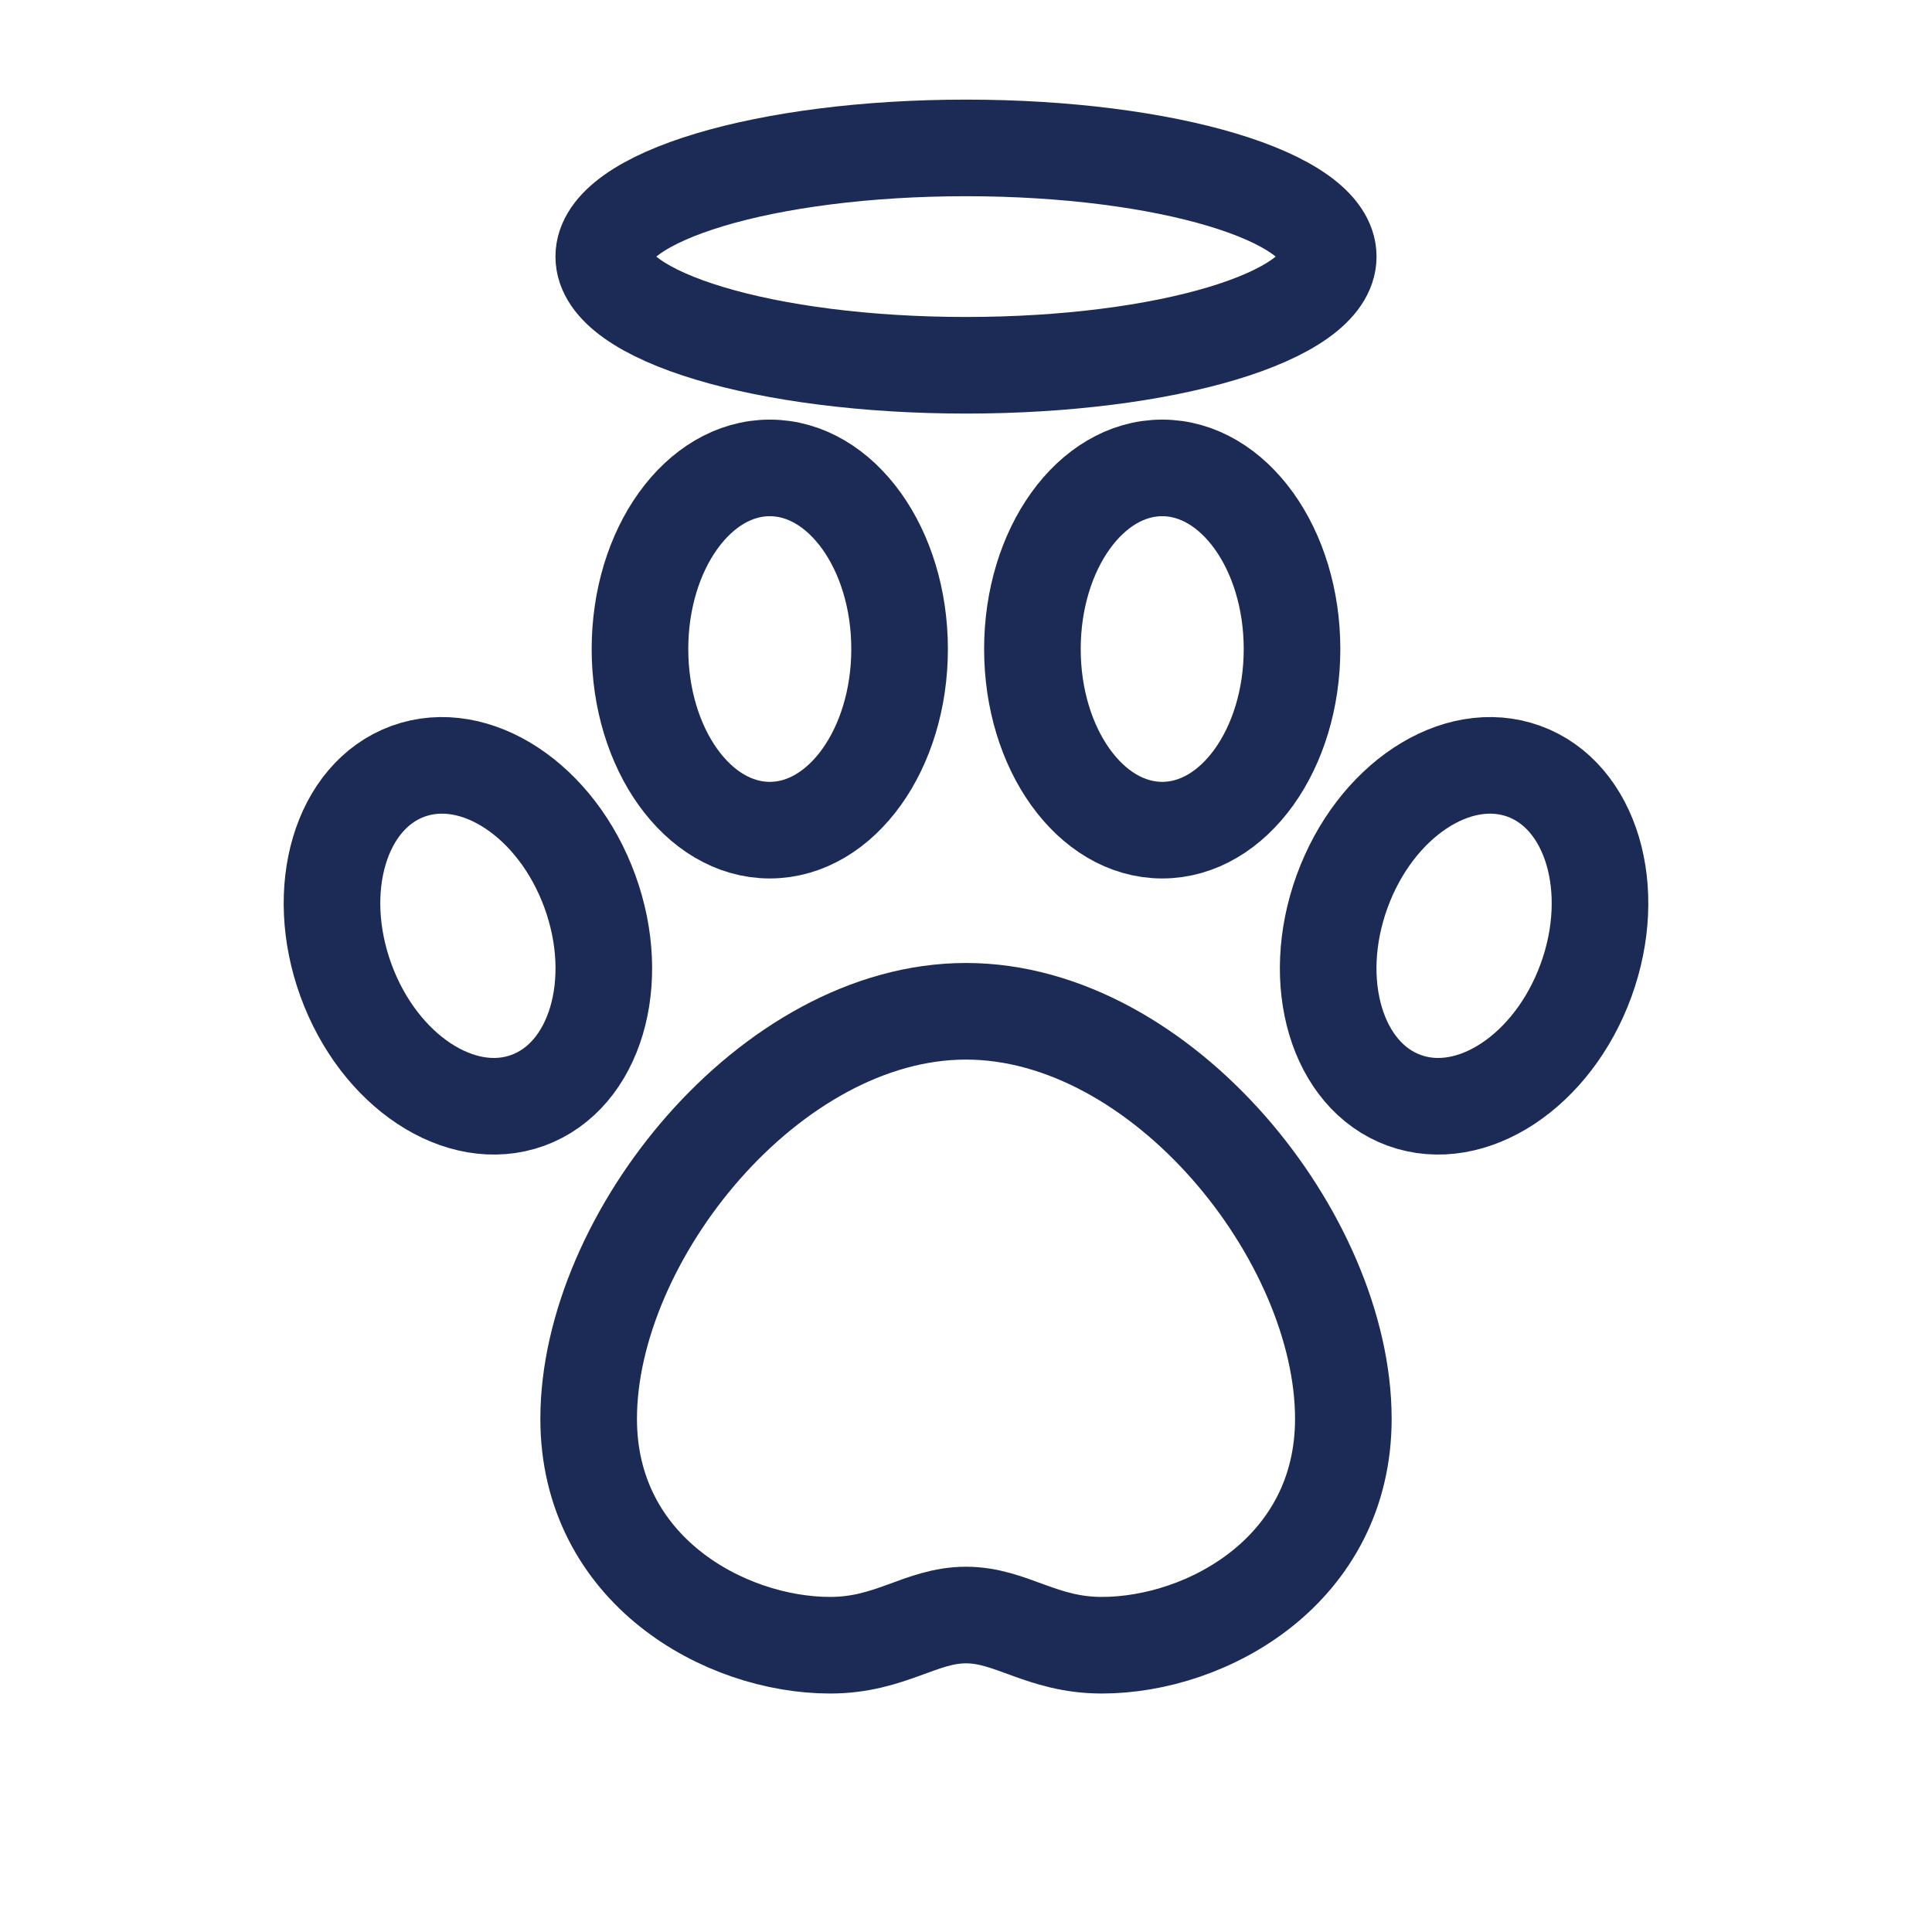
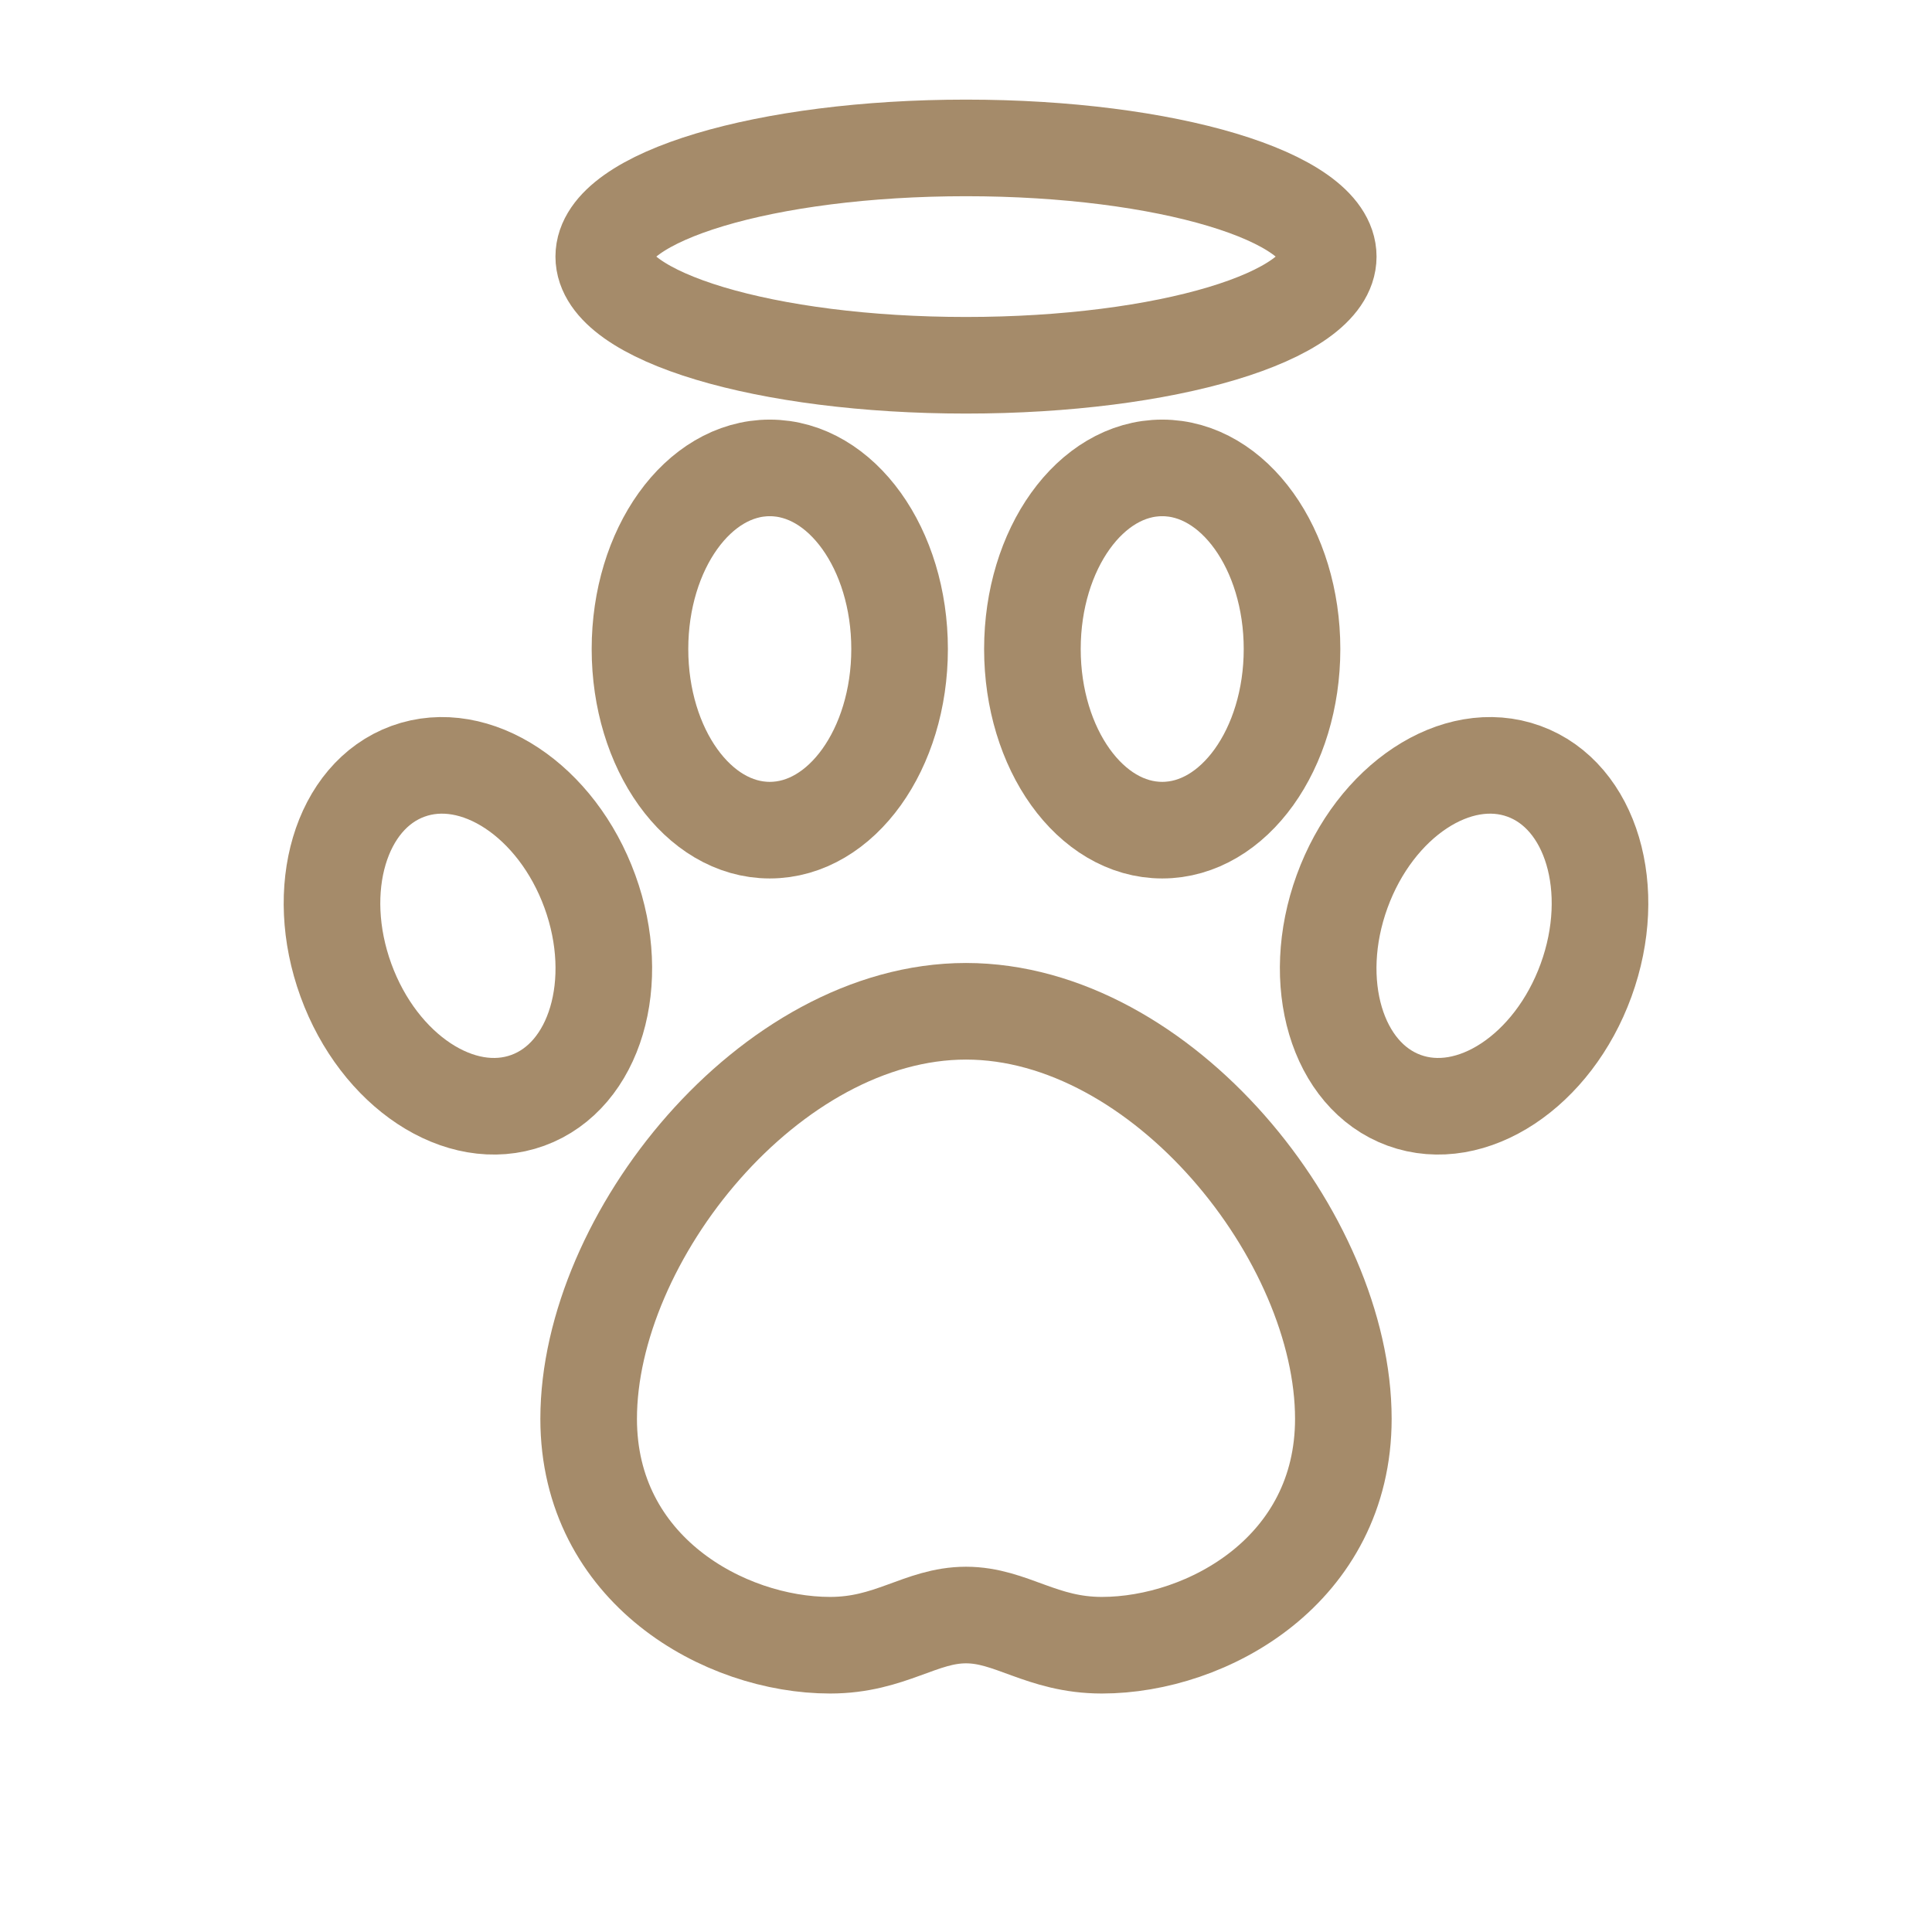
- <svg xmlns="http://www.w3.org/2000/svg" viewBox="0 0 64 64" fill="none" stroke="#1c2b55" stroke-width="3.2" stroke-linecap="round" stroke-linejoin="round">
+ <svg xmlns="http://www.w3.org/2000/svg" viewBox="0 0 64 64" fill="none" stroke="#a58b6a" stroke-width="3.2" stroke-linecap="round" stroke-linejoin="round">
  <ellipse cx="32" cy="8.5" rx="12" ry="3.6" />
  <ellipse cx="15.5" cy="31" rx="4.3" ry="5.8" transform="rotate(-20 15.5 31)" />
  <ellipse cx="25.5" cy="21.5" rx="4.3" ry="6" />
  <ellipse cx="38.5" cy="21.5" rx="4.3" ry="6" />
  <ellipse cx="48.5" cy="31" rx="4.3" ry="5.8" transform="rotate(20 48.5 31)" />
  <path d="M32 33.5c-6.5 0-12.5 7.5-12.5 13.5 0 5 4.5 7.5 8 7.5 2 0 3-1 4.5-1s2.5 1 4.5 1c3.5 0 8-2.5 8-7.5 0-6-6-13.5-12.5-13.5z" />
</svg>
